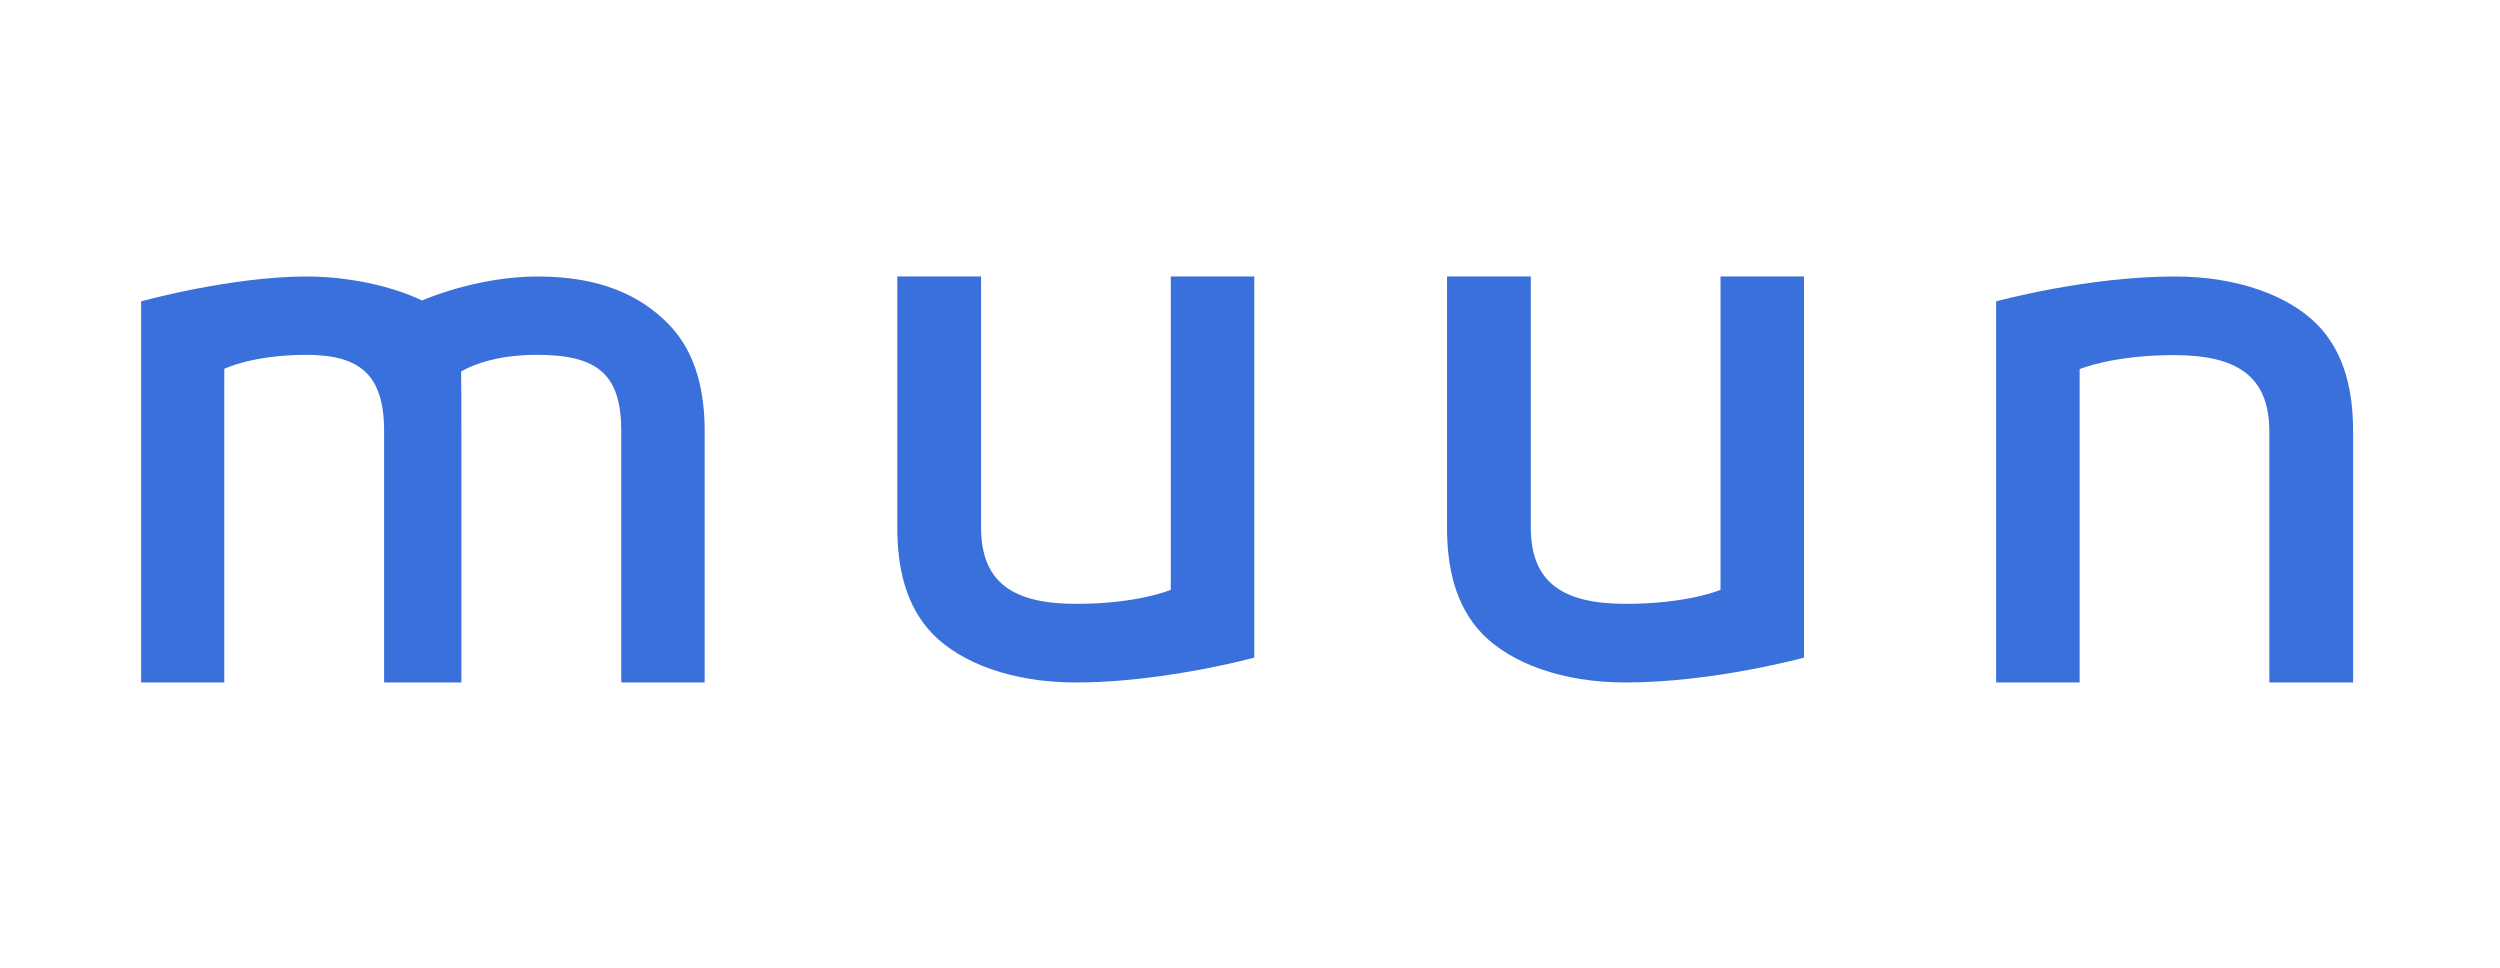
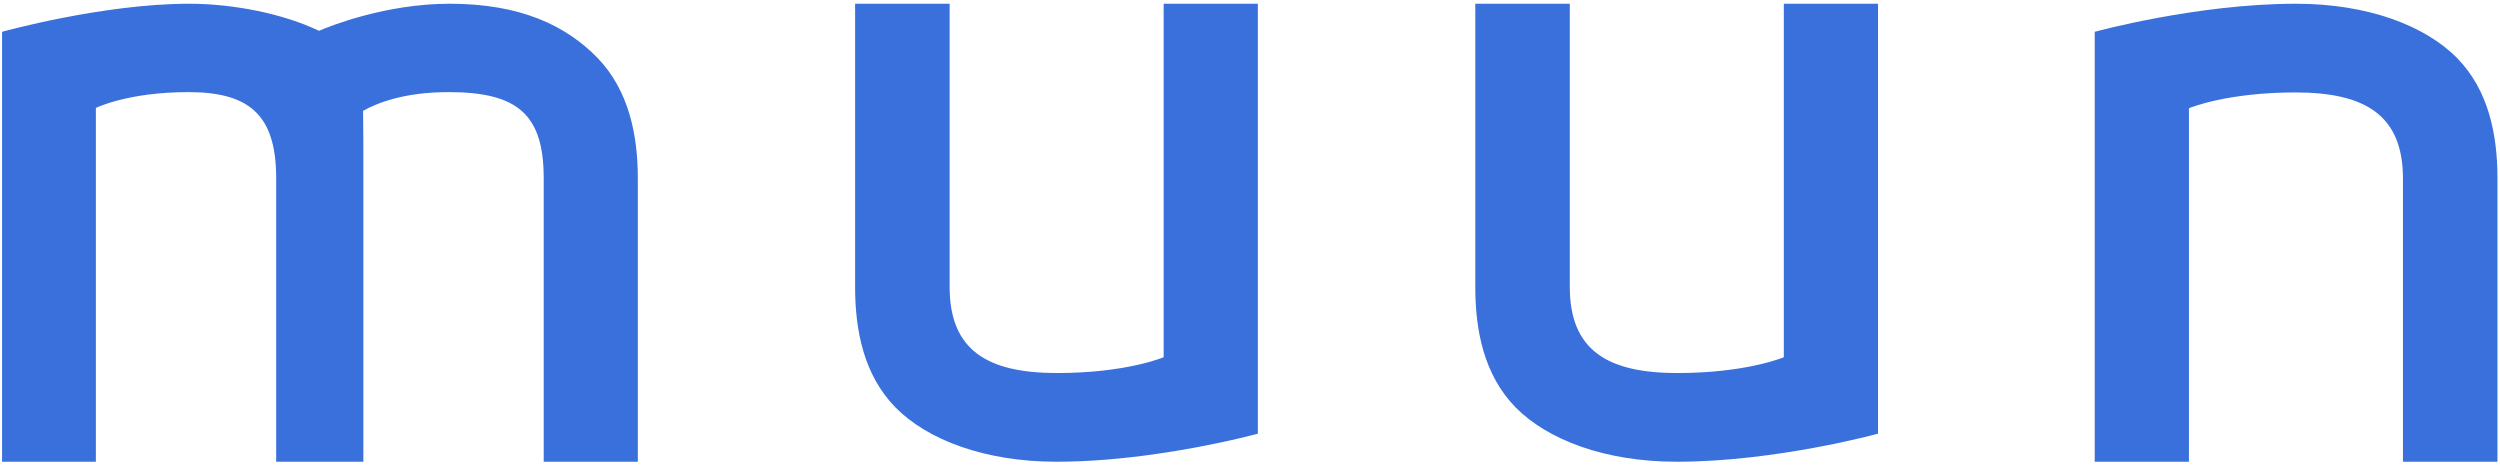
- <svg xmlns="http://www.w3.org/2000/svg" width="124" height="48" viewBox="0 0 124 48" fill="none">
+ <svg xmlns="http://www.w3.org/2000/svg" width="109.917" height="20.458" viewBox="6.909 13.55 109.917 20.458" fill="none">
  <path d="M11.124 33.851V18.295C11.124 18.295 12.521 17.6 15.192 17.6C17.862 17.6 19.052 18.593 19.052 21.386V33.851H22.885V21.386C22.885 20.124 22.885 19.16 22.872 18.422C23.48 18.082 24.67 17.6 26.635 17.6C29.68 17.6 30.814 18.593 30.814 21.386V33.851H34.952V21.386C34.952 19.5 34.564 17.529 33.181 16.097C31.783 14.665 29.79 13.714 26.677 13.714C23.882 13.714 21.419 14.693 20.934 14.905C19.371 14.154 17.171 13.714 15.22 13.714C11.428 13.714 7 14.948 7 14.948V33.851H11.124Z" fill="#3970DB" />
  <path d="M62.212 13.714V31.424V32.617C62.212 32.617 61.739 32.748 60.95 32.923C59.31 33.288 56.306 33.851 53.359 33.851C50.204 33.851 47.688 32.887 46.285 31.469C44.881 30.037 44.506 28.065 44.506 26.179V13.714H48.661V26.165C48.661 28.959 50.329 29.951 53.387 29.951C56.444 29.951 58.071 29.256 58.071 29.256V13.714H62.212Z" fill="#3970DB" />
  <path d="M89.479 13.714V32.617C89.479 32.617 84.99 33.851 80.626 33.851C77.471 33.851 74.956 32.887 73.552 31.469C72.148 30.037 71.773 28.065 71.773 26.179V13.714H75.928V26.165C75.928 28.959 77.596 29.951 80.654 29.951C83.711 29.951 85.338 29.256 85.338 29.256V13.714H89.479Z" fill="#3970DB" />
  <path d="M99.008 33.851V14.948C99.008 14.948 103.497 13.714 107.861 13.714C111.016 13.714 113.532 14.679 114.935 16.097C116.339 17.529 116.714 19.5 116.714 21.386V33.851H112.559V21.4C112.559 18.607 110.891 17.614 107.833 17.614C104.776 17.614 103.15 18.309 103.15 18.309V33.851H99.008Z" fill="#3970DB" />
</svg>
